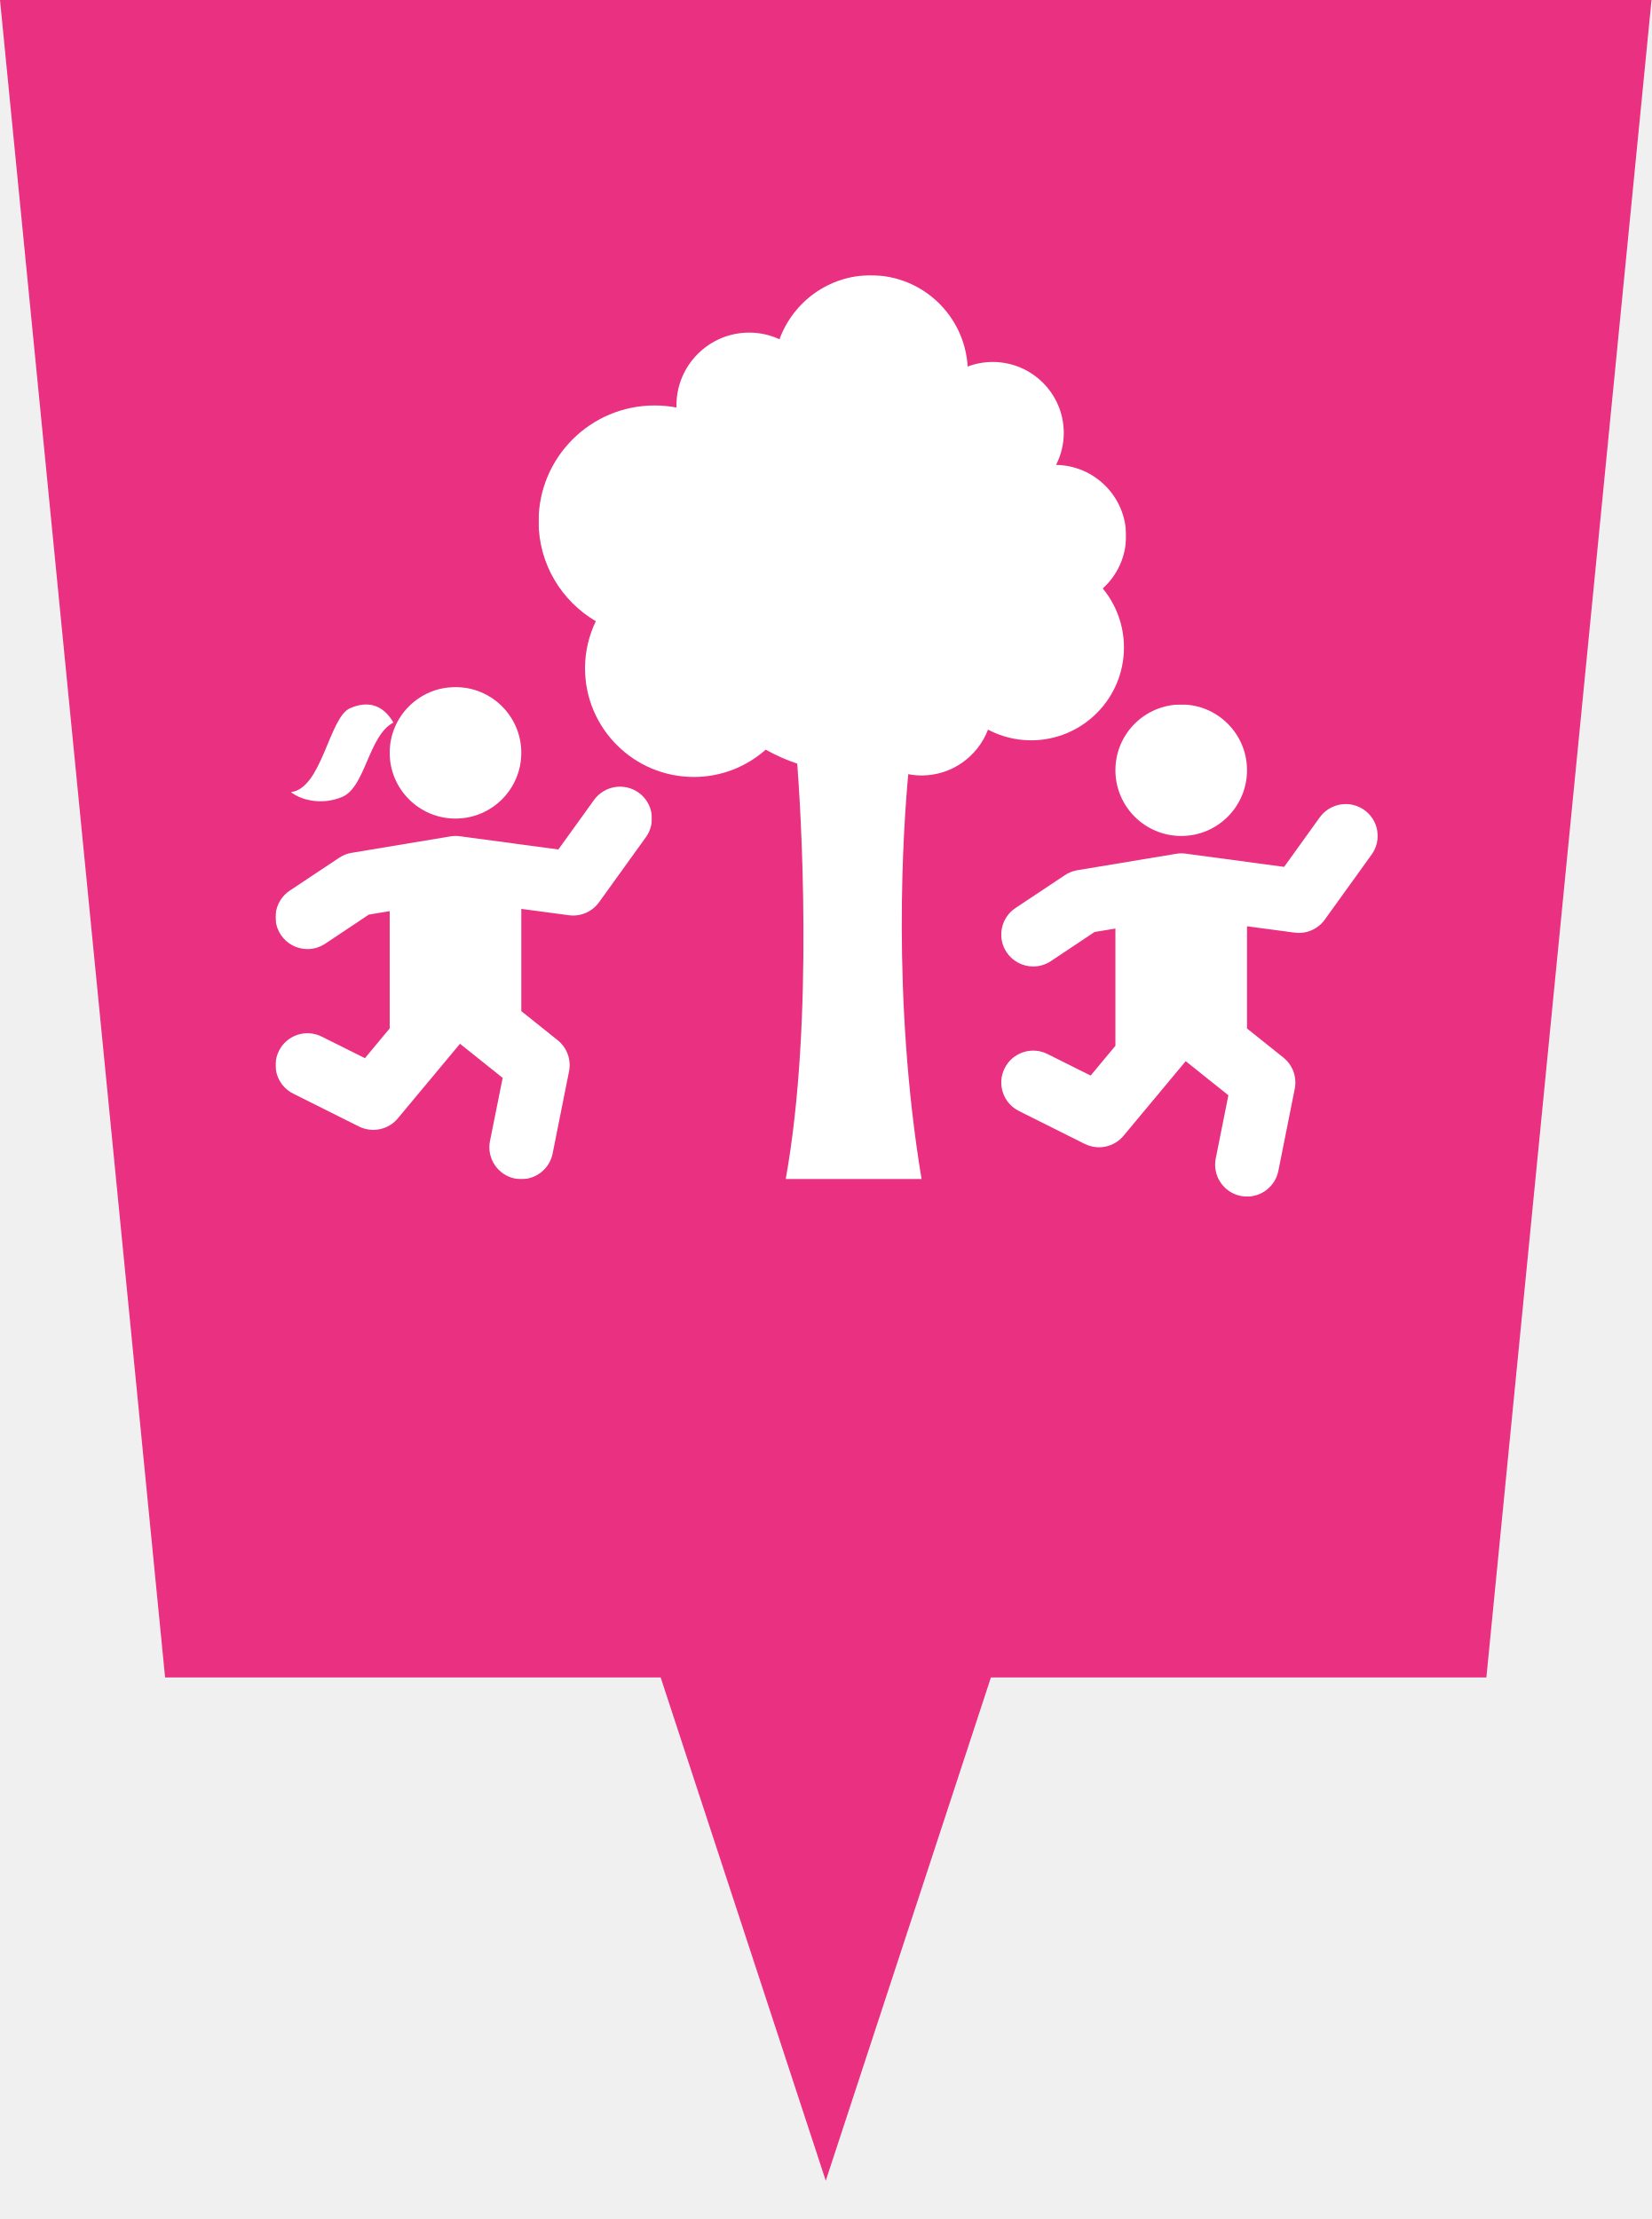
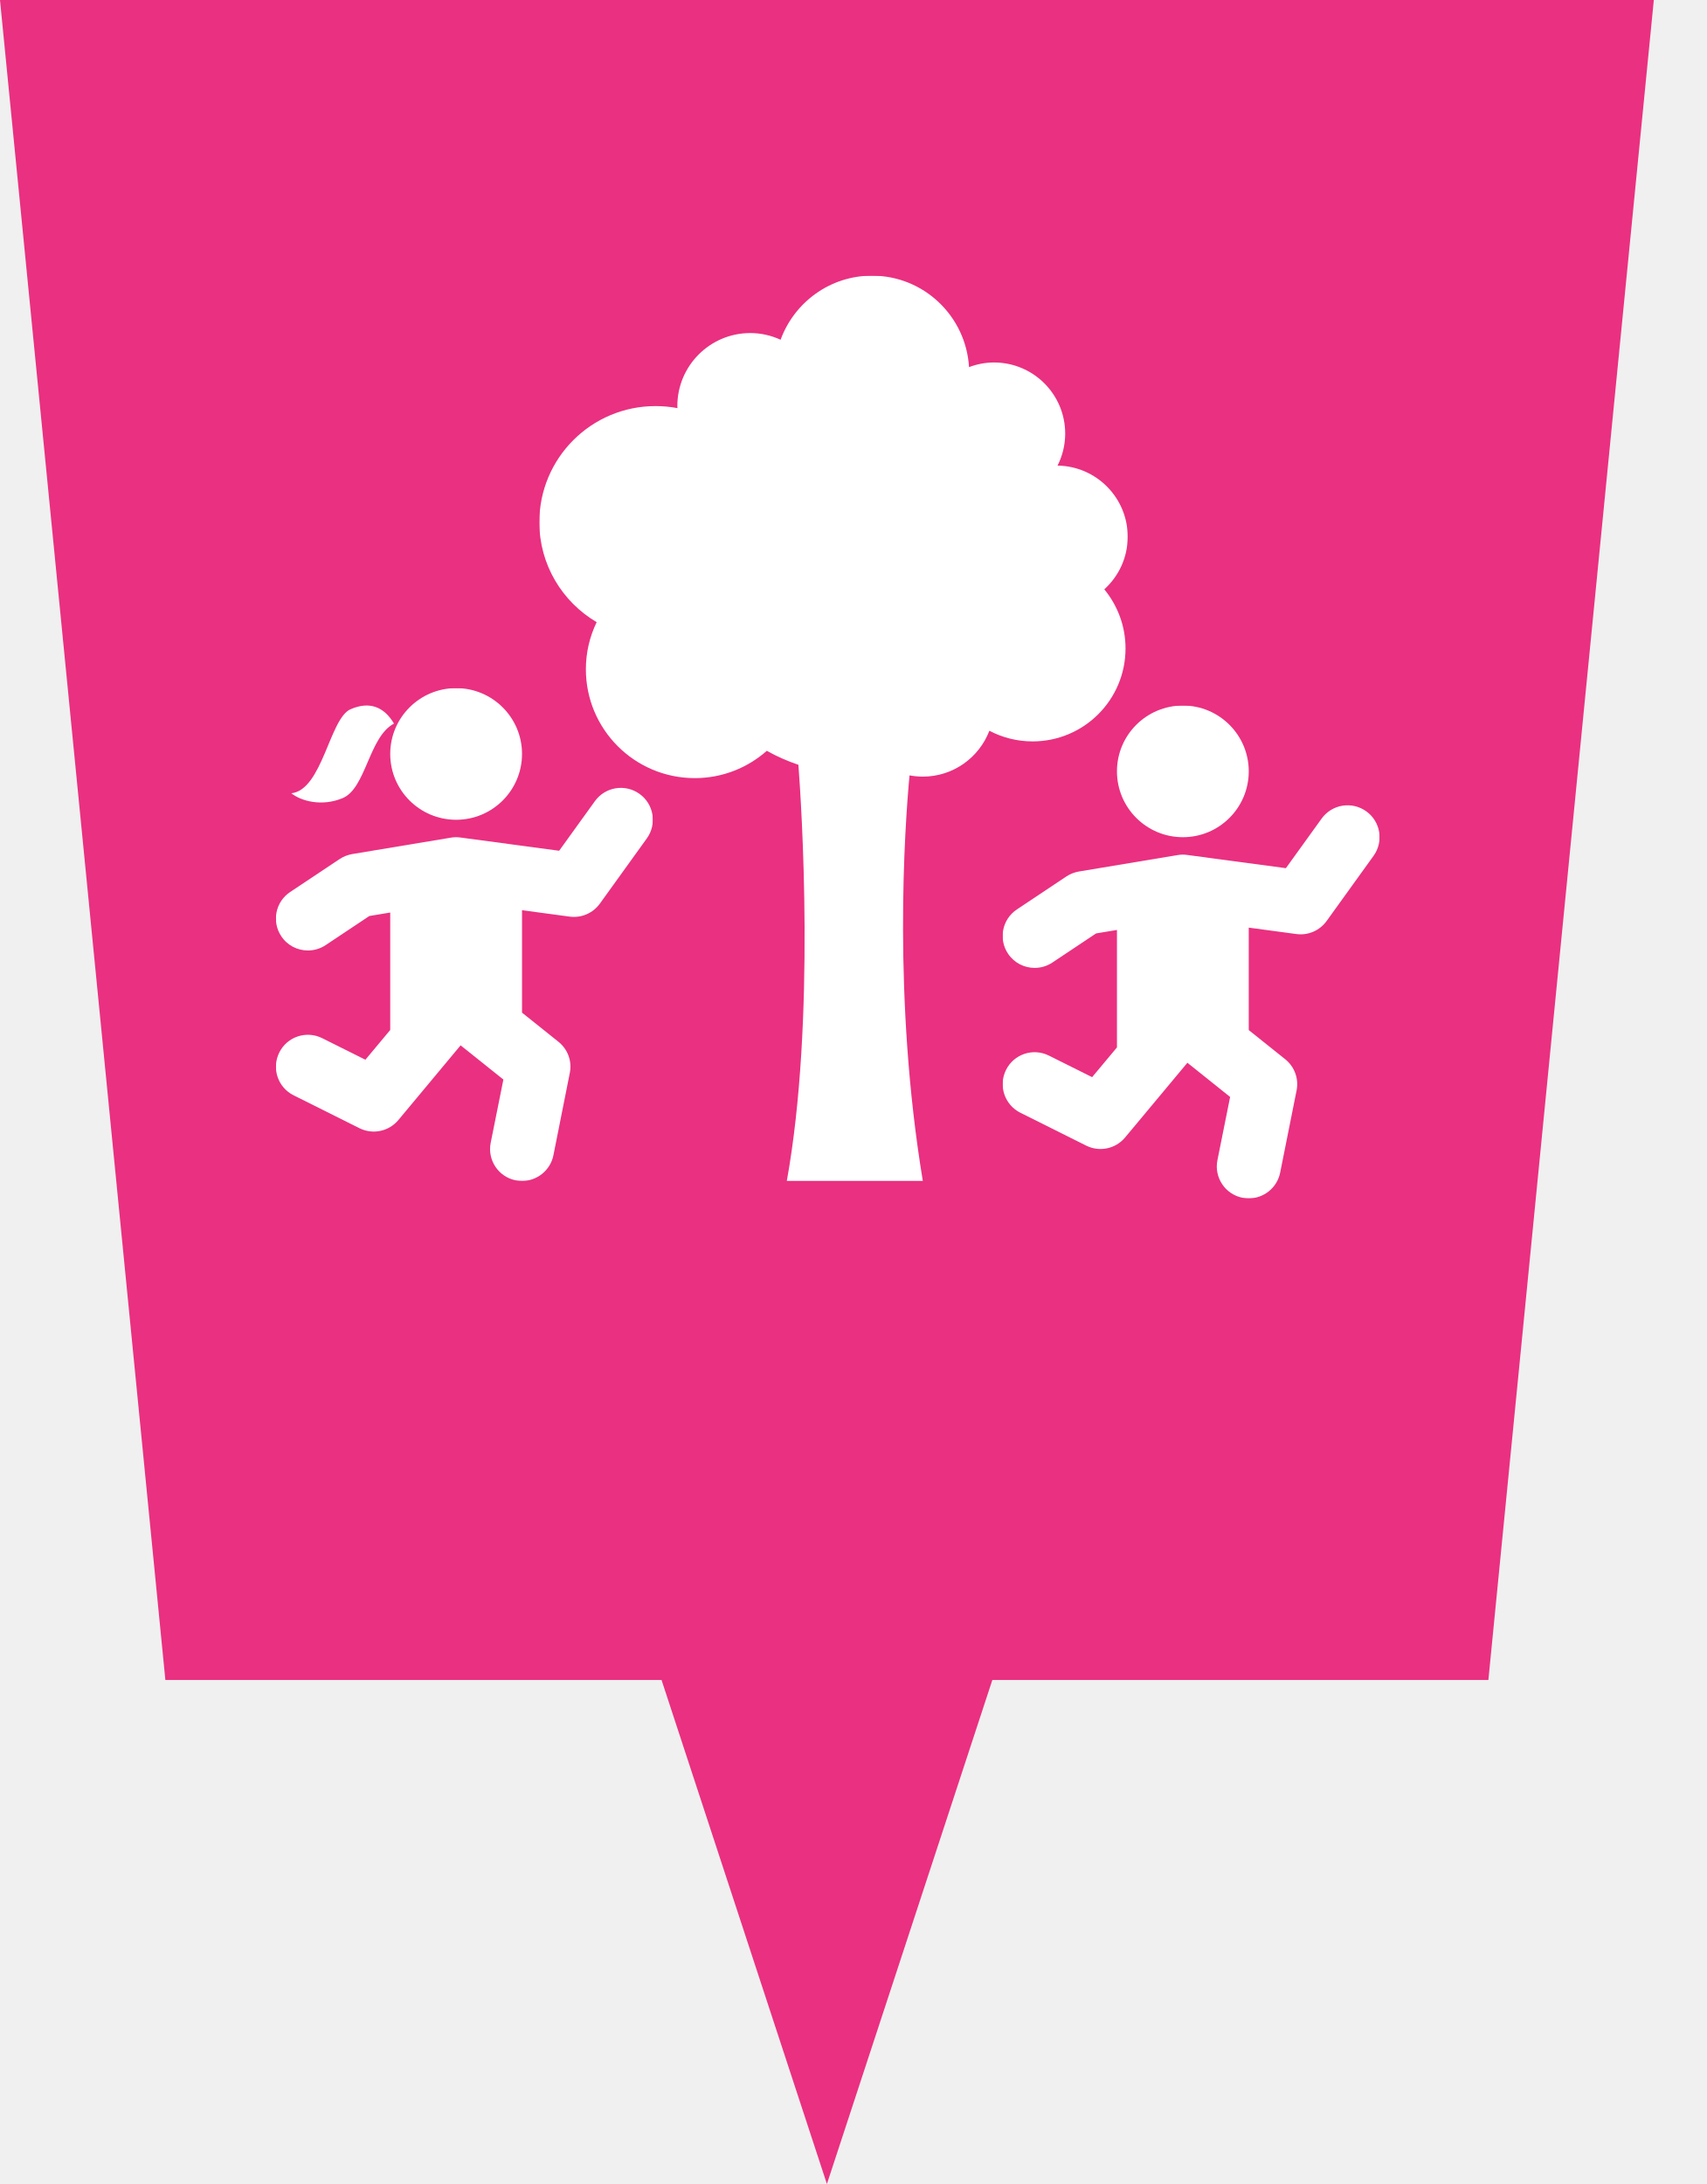
- <svg xmlns="http://www.w3.org/2000/svg" xmlns:xlink="http://www.w3.org/1999/xlink" width="32px" height="43px" viewBox="0 0 32 43" version="1.1">
+ <svg xmlns="http://www.w3.org/2000/svg" xmlns:xlink="http://www.w3.org/1999/xlink" width="25px" height="32px" viewBox="0 0 25 32" version="1.1">
  <defs>
-     <polygon id="path-1" points="0 0 7.293 0 7.293 9.536 0 9.536" />
-     <polygon id="path-3" points="0 0 11.384 0 11.384 17.516 0 17.516" />
-     <polygon id="path-5" points="0 0 7.293 0 7.293 9.536 0 9.536" />
+     <polygon id="path-1" points="0 0 5.523 0 5.523 7.221 0 7.221" />
+     <polygon id="path-3" points="0 0 8.621 0 8.621 13.264 0 13.264" />
+     <polygon id="path-5" points="0 0 5.523 0 5.523 7.221 0 7.221" />
  </defs>
  <g id="Page-1" stroke="none" stroke-width="1" fill="none" fill-rule="evenodd">
-     <g id="event_digital-freizeit" transform="translate(0, -0)">
-       <polygon id="Fill-1" fill="#EA3080" fill-rule="nonzero" points="0 0 3.199 32.506 12.801 32.506 16 42.258 19.2 32.506 28.8 32.506 32 0" />
-       <g id="Group-12" transform="translate(5.338696, 5.335101)">
-         <g id="Fill-1-Clipped" transform="translate(14.06162, 8.316355)">
+     <g id="event_digital-freizeit">
+       <polygon id="Fill-1" fill="#EA3080" fill-rule="nonzero" points="0 0 2.423 24.615 9.693 24.615 12.116 32 14.54 24.615 21.808 24.615 24.232 0" />
+       <g id="Group-12" transform="translate(4.042723, 4.04)">
+         <g id="Fill-1-Clipped" transform="translate(10.64815, 6.297552)">
          <mask id="mask-2" fill="white">
            <use xlink:href="#path-1" />
          </mask>
          <g id="path-1" />
-           <path d="M7.036,2.046 C6.758,1.847 6.373,1.91 6.172,2.186 L5.481,3.147 L3.569,2.89 C3.509,2.882 3.446,2.883 3.386,2.894 L1.473,3.212 C1.387,3.227 1.305,3.259 1.232,3.308 L0.276,3.944 C-0.009,4.134 -0.086,4.518 0.104,4.802 C0.224,4.981 0.42,5.077 0.619,5.077 C0.738,5.077 0.856,5.043 0.962,4.973 L1.808,4.409 L2.212,4.342 L2.212,6.614 L1.732,7.191 L0.895,6.773 C0.589,6.62 0.218,6.744 0.066,7.049 C-0.087,7.354 0.036,7.725 0.343,7.878 L1.617,8.515 C1.874,8.643 2.185,8.579 2.369,8.358 L3.574,6.912 L4.401,7.573 L4.156,8.797 C4.089,9.131 4.306,9.457 4.641,9.524 C4.682,9.532 4.723,9.536 4.763,9.536 C5.051,9.536 5.31,9.333 5.369,9.039 L5.687,7.447 C5.732,7.22 5.648,6.988 5.468,6.843 L4.762,6.279 L4.762,4.298 L5.684,4.421 C5.91,4.452 6.134,4.355 6.268,4.17 L7.176,2.909 C7.377,2.632 7.314,2.245 7.036,2.046 M3.488,2.548 C4.191,2.548 4.762,1.978 4.762,1.273 C4.762,0.57 4.191,0 3.488,0 C2.783,0 2.212,0.57 2.212,1.273 C2.212,1.978 2.783,2.548 3.488,2.548" id="Fill-1" fill="#FFFFFF" fill-rule="nonzero" mask="url(#mask-2)" />
+           <path d="M5.328,1.55 C5.118,1.399 4.826,1.446 4.674,1.656 L4.15,2.383 L2.703,2.189 C2.657,2.182 2.61,2.183 2.564,2.191 L1.116,2.432 C1.05,2.444 0.988,2.468 0.933,2.505 L0.209,2.987 C-0.007,3.131 -0.065,3.421 0.079,3.636 C0.17,3.772 0.318,3.844 0.469,3.844 C0.559,3.844 0.648,3.819 0.728,3.766 L1.369,3.339 L1.675,3.288 L1.675,5.009 L1.311,5.445 L0.678,5.129 C0.446,5.013 0.165,5.107 0.05,5.338 C-0.066,5.569 0.028,5.85 0.259,5.966 L1.224,6.448 C1.419,6.545 1.655,6.496 1.794,6.329 L2.707,5.234 L3.333,5.735 L3.147,6.662 C3.096,6.915 3.261,7.162 3.514,7.212 C3.546,7.218 3.576,7.221 3.607,7.221 C3.825,7.221 4.021,7.067 4.066,6.845 L4.307,5.639 C4.341,5.467 4.277,5.292 4.14,5.182 L3.606,4.755 L3.606,3.254 L4.304,3.348 C4.475,3.371 4.645,3.298 4.747,3.157 L5.434,2.203 C5.586,1.993 5.538,1.7 5.328,1.55 M2.641,1.929 C3.174,1.929 3.606,1.497 3.606,0.964 C3.606,0.432 3.174,0 2.641,0 C2.107,0 1.675,0.432 1.675,0.964 C1.675,1.497 2.107,1.929 2.641,1.929" id="Fill-1" fill="#FFFFFF" fill-rule="nonzero" mask="url(#mask-2)" />
        </g>
-         <g id="Fill-4-Clipped" transform="translate(5.096912, 0)">
+         <g id="Fill-4-Clipped" transform="translate(3.859632, 0)">
          <mask id="mask-4" fill="white">
            <use xlink:href="#path-3" />
          </mask>
          <g id="path-3" />
-           <path d="M11.384,5.049 C11.384,4.297 10.778,3.685 10.027,3.674 C10.121,3.488 10.176,3.278 10.176,3.055 C10.176,2.294 9.559,1.679 8.798,1.679 C8.627,1.679 8.465,1.711 8.314,1.768 C8.255,0.781 7.439,-0.001 6.437,-0.001 C5.623,-0.001 4.932,0.516 4.668,1.239 C4.49,1.157 4.292,1.11 4.082,1.11 C3.303,1.11 2.671,1.742 2.671,2.522 C2.671,2.535 2.672,2.549 2.673,2.562 C2.535,2.536 2.394,2.522 2.248,2.522 C1.007,2.522 0,3.527 0,4.769 C0,5.594 0.446,6.312 1.109,6.703 C0.976,6.98 0.9,7.287 0.9,7.614 C0.9,8.777 1.844,9.721 3.009,9.721 C3.543,9.721 4.03,9.52 4.401,9.192 C4.595,9.301 4.799,9.391 5.012,9.463 C5.069,10.21 5.349,14.413 4.788,17.516 L7.421,17.516 C6.837,13.99 7.068,10.683 7.163,9.667 C7.246,9.683 7.333,9.692 7.421,9.692 C8.009,9.692 8.51,9.322 8.708,8.804 C8.957,8.935 9.241,9.011 9.543,9.011 C10.536,9.011 11.342,8.206 11.342,7.212 C11.342,6.778 11.188,6.38 10.931,6.068 C11.209,5.817 11.384,5.454 11.384,5.049" id="Fill-4" fill="#FFFFFF" fill-rule="nonzero" mask="url(#mask-4)" />
+           <path d="M8.621,3.824 C8.621,3.254 8.162,2.79 7.593,2.782 C7.664,2.641 7.705,2.482 7.705,2.314 C7.705,1.737 7.238,1.271 6.662,1.271 C6.533,1.271 6.41,1.296 6.296,1.339 C6.251,0.592 5.633,-0.001 4.875,-0.001 C4.258,-0.001 3.735,0.391 3.535,0.938 C3.4,0.876 3.25,0.84 3.091,0.84 C2.501,0.84 2.022,1.319 2.022,1.91 C2.022,1.92 2.023,1.93 2.024,1.94 C1.92,1.92 1.813,1.91 1.702,1.91 C0.763,1.91 0,2.671 0,3.611 C0,4.236 0.338,4.78 0.84,5.076 C0.739,5.285 0.682,5.518 0.682,5.766 C0.682,6.646 1.396,7.361 2.278,7.361 C2.683,7.361 3.052,7.209 3.333,6.961 C3.479,7.043 3.634,7.111 3.796,7.166 C3.839,7.732 4.051,10.914 3.626,13.264 L5.619,13.264 C5.177,10.594 5.353,8.09 5.424,7.321 C5.487,7.332 5.553,7.339 5.619,7.339 C6.065,7.339 6.444,7.059 6.594,6.667 C6.783,6.766 6.998,6.823 7.227,6.823 C7.979,6.823 8.589,6.214 8.589,5.461 C8.589,5.133 8.472,4.831 8.278,4.595 C8.488,4.405 8.621,4.13 8.621,3.824" id="Fill-4" fill="#FFFFFF" fill-rule="nonzero" mask="url(#mask-4)" />
        </g>
-         <g id="Fill-7-Clipped" transform="translate(0, 7.979295)">
+         <g id="Fill-7-Clipped" transform="translate(0, 6.042314)">
          <mask id="mask-6" fill="white">
            <use xlink:href="#path-5" />
          </mask>
          <g id="path-5" />
-           <path d="M7.036,2.046 C6.758,1.847 6.373,1.91 6.172,2.186 L5.48,3.147 L3.569,2.89 C3.509,2.882 3.446,2.883 3.385,2.894 L1.473,3.212 C1.386,3.227 1.304,3.259 1.232,3.308 L0.276,3.944 C-0.009,4.134 -0.086,4.518 0.104,4.802 C0.224,4.981 0.419,5.077 0.619,5.077 C0.737,5.077 0.856,5.043 0.962,4.973 L1.807,4.409 L2.212,4.342 L2.212,6.614 L1.732,7.191 L0.895,6.773 C0.589,6.62 0.218,6.744 0.066,7.049 C-0.087,7.354 0.036,7.725 0.342,7.878 L1.616,8.515 C1.874,8.643 2.185,8.579 2.369,8.358 L3.574,6.912 L4.401,7.573 L4.155,8.797 C4.089,9.131 4.306,9.457 4.641,9.524 C4.682,9.532 4.722,9.536 4.763,9.536 C5.051,9.536 5.31,9.333 5.369,9.039 L5.687,7.447 C5.732,7.22 5.648,6.988 5.467,6.843 L4.762,6.279 L4.762,4.298 L5.683,4.421 C5.91,4.452 6.134,4.355 6.268,4.17 L7.176,2.909 C7.376,2.632 7.313,2.245 7.036,2.046 M3.487,2.548 C4.191,2.548 4.762,1.978 4.762,1.273 C4.762,0.57 4.191,0 3.487,0 C2.783,0 2.212,0.57 2.212,1.273 C2.212,1.978 2.783,2.548 3.487,2.548" id="Fill-7" fill="#FFFFFF" fill-rule="nonzero" mask="url(#mask-6)" />
+           <path d="M5.328,1.55 C5.118,1.399 4.826,1.446 4.674,1.656 L4.15,2.383 L2.703,2.189 C2.657,2.182 2.609,2.183 2.564,2.191 L1.115,2.432 C1.05,2.444 0.988,2.468 0.933,2.505 L0.209,2.987 C-0.007,3.131 -0.065,3.421 0.079,3.636 C0.169,3.772 0.318,3.844 0.469,3.844 C0.558,3.844 0.648,3.819 0.728,3.766 L1.369,3.339 L1.675,3.288 L1.675,5.009 L1.311,5.445 L0.678,5.129 C0.446,5.013 0.165,5.107 0.05,5.338 C-0.066,5.569 0.027,5.85 0.259,5.966 L1.224,6.448 C1.419,6.545 1.654,6.496 1.794,6.329 L2.706,5.234 L3.333,5.735 L3.147,6.662 C3.096,6.915 3.261,7.162 3.514,7.212 C3.545,7.218 3.576,7.221 3.607,7.221 C3.825,7.221 4.021,7.067 4.066,6.845 L4.306,5.639 C4.341,5.467 4.277,5.292 4.14,5.182 L3.606,4.755 L3.606,3.254 L4.304,3.348 C4.475,3.371 4.645,3.298 4.747,3.157 L5.434,2.203 C5.586,1.993 5.538,1.7 5.328,1.55 M2.641,1.929 C3.174,1.929 3.606,1.497 3.606,0.964 C3.606,0.432 3.174,0 2.641,0 C2.107,0 1.675,0.432 1.675,0.964 C1.675,1.497 2.107,1.929 2.641,1.929" id="Fill-7" fill="#FFFFFF" fill-rule="nonzero" mask="url(#mask-6)" />
        </g>
-         <path d="M2.284,8.666 C2.091,8.336 1.806,8.229 1.441,8.39 C1.039,8.568 0.897,9.949 0.298,10.014 C0.486,10.165 0.888,10.277 1.291,10.108 C1.745,9.918 1.799,8.921 2.284,8.666" id="Fill-10" fill="#FFFFFF" fill-rule="nonzero" />
+         <path d="M1.73,6.562 C1.583,6.313 1.368,6.231 1.091,6.353 C0.787,6.488 0.68,7.534 0.226,7.583 C0.368,7.697 0.672,7.782 0.978,7.654 C1.321,7.51 1.362,6.755 1.73,6.562" id="Fill-10" fill="#FFFFFF" fill-rule="nonzero" />
      </g>
    </g>
  </g>
</svg>
